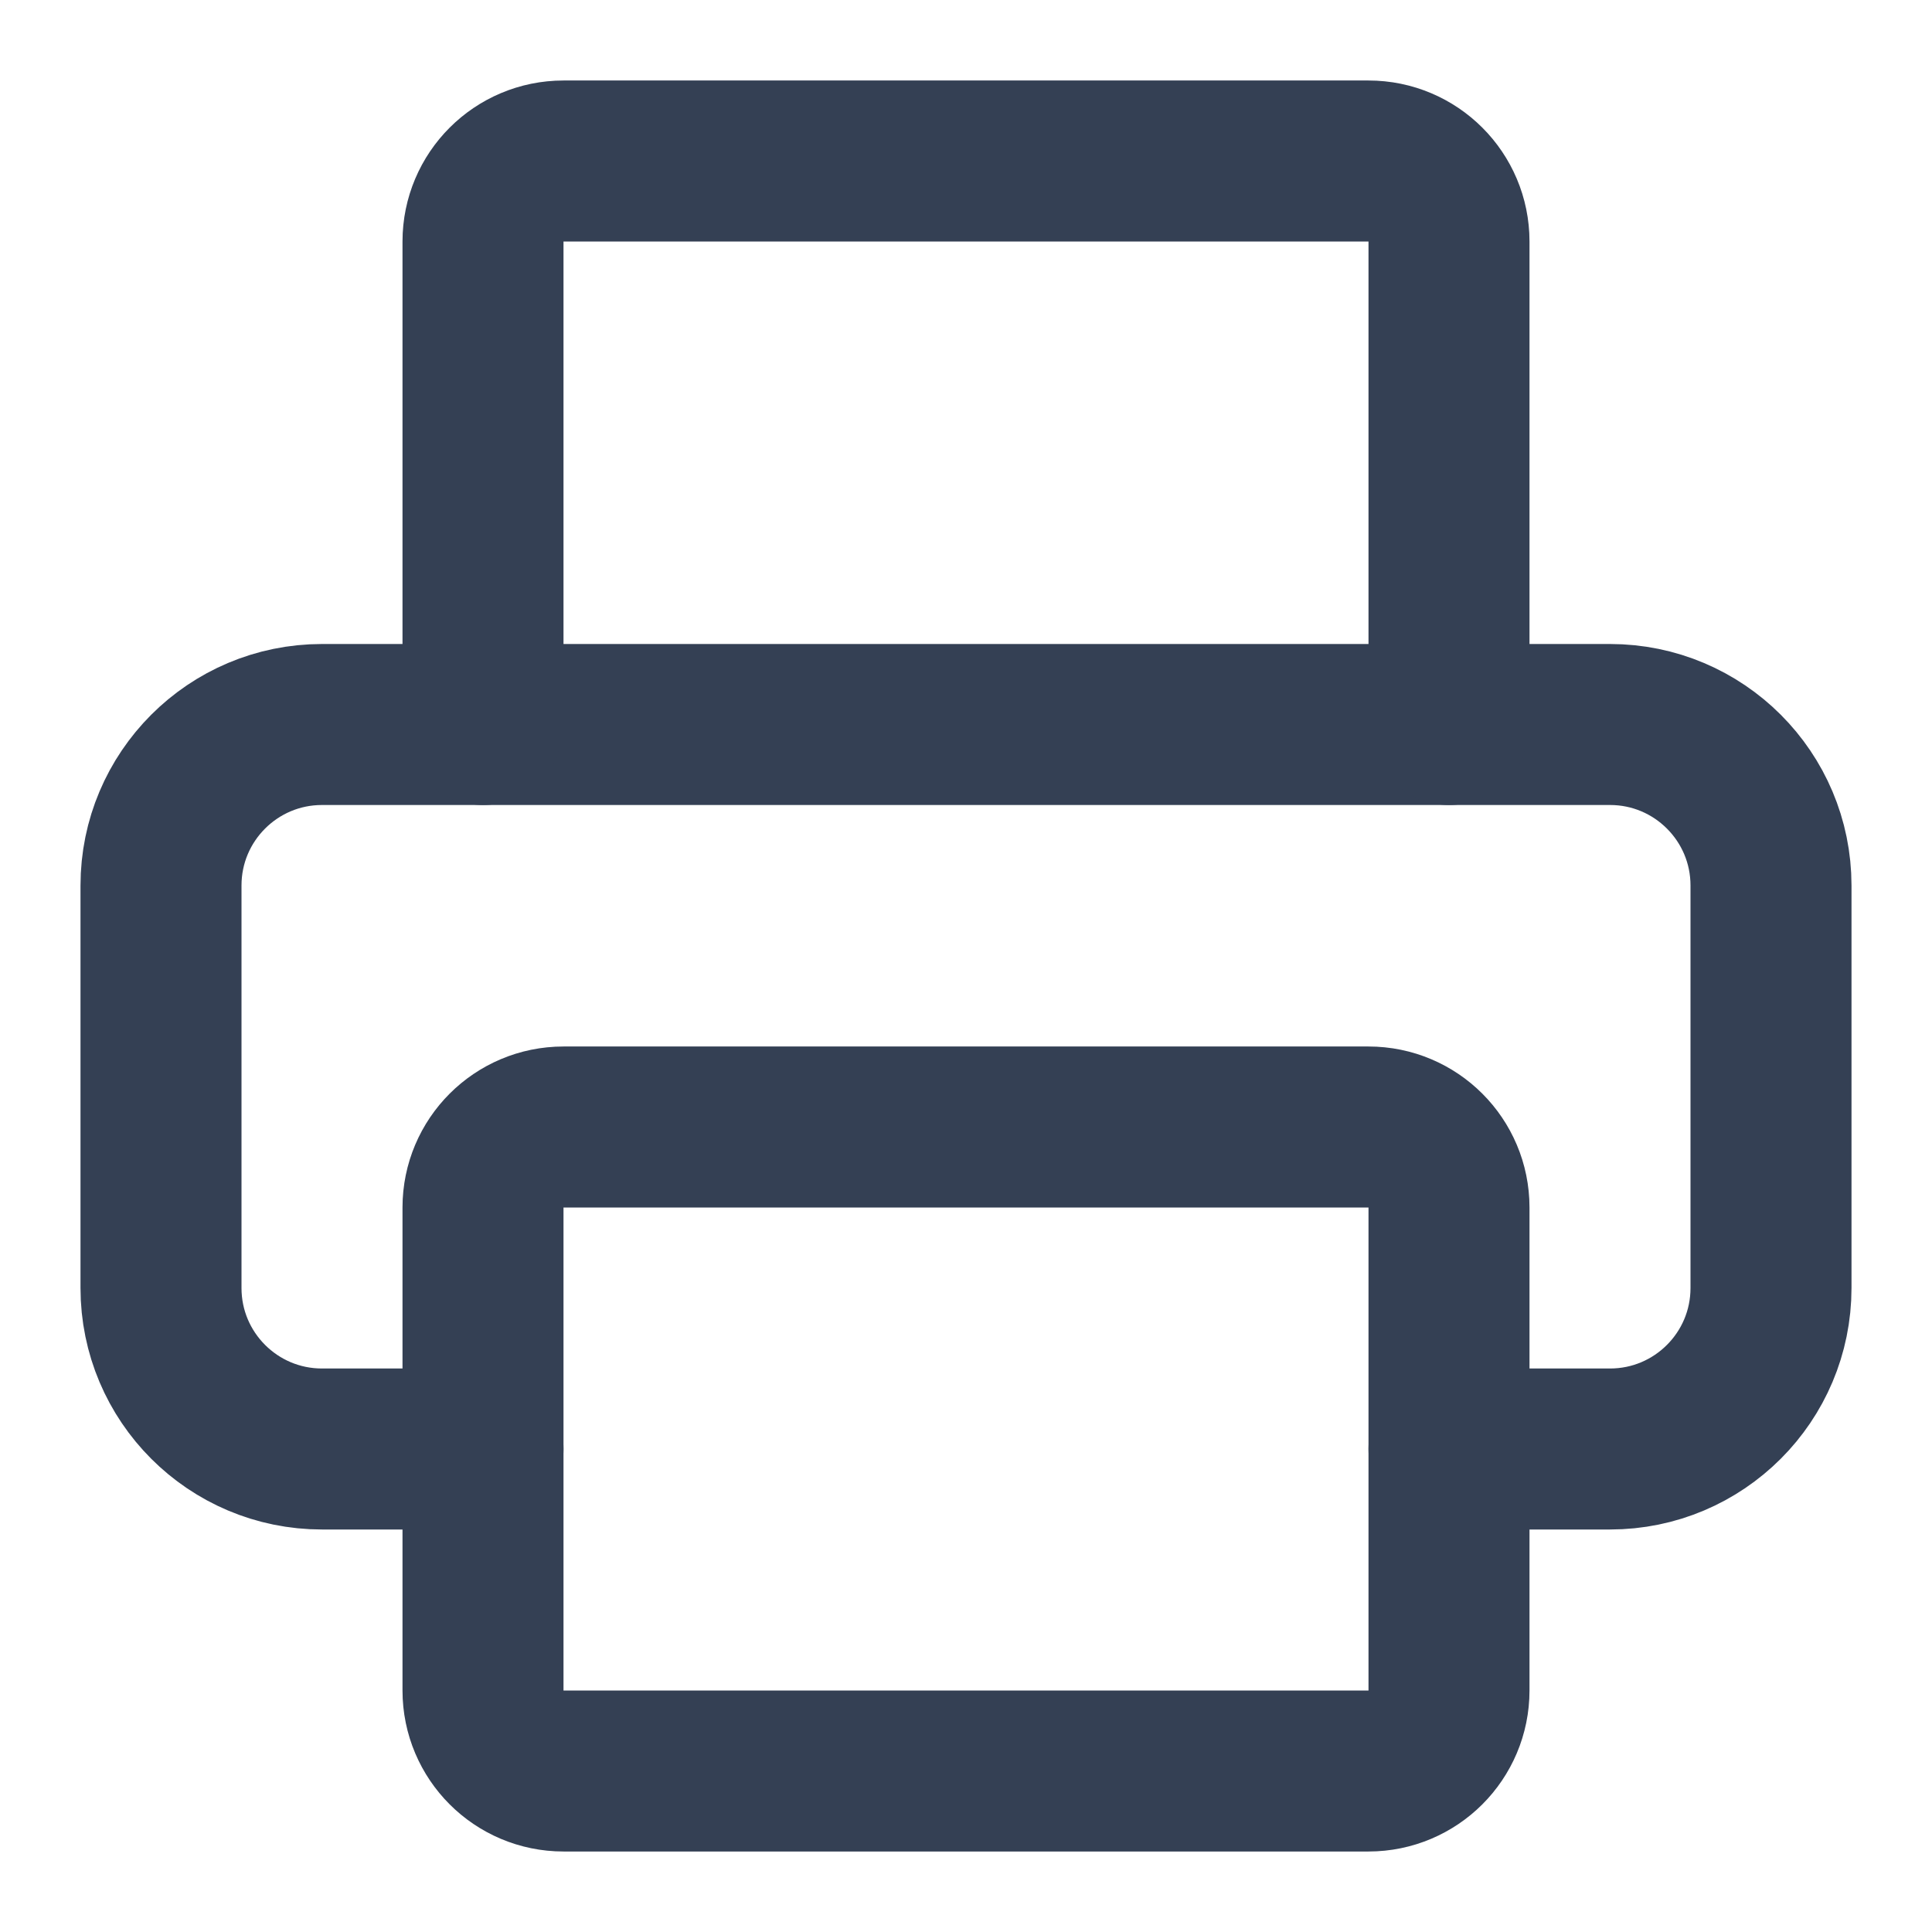
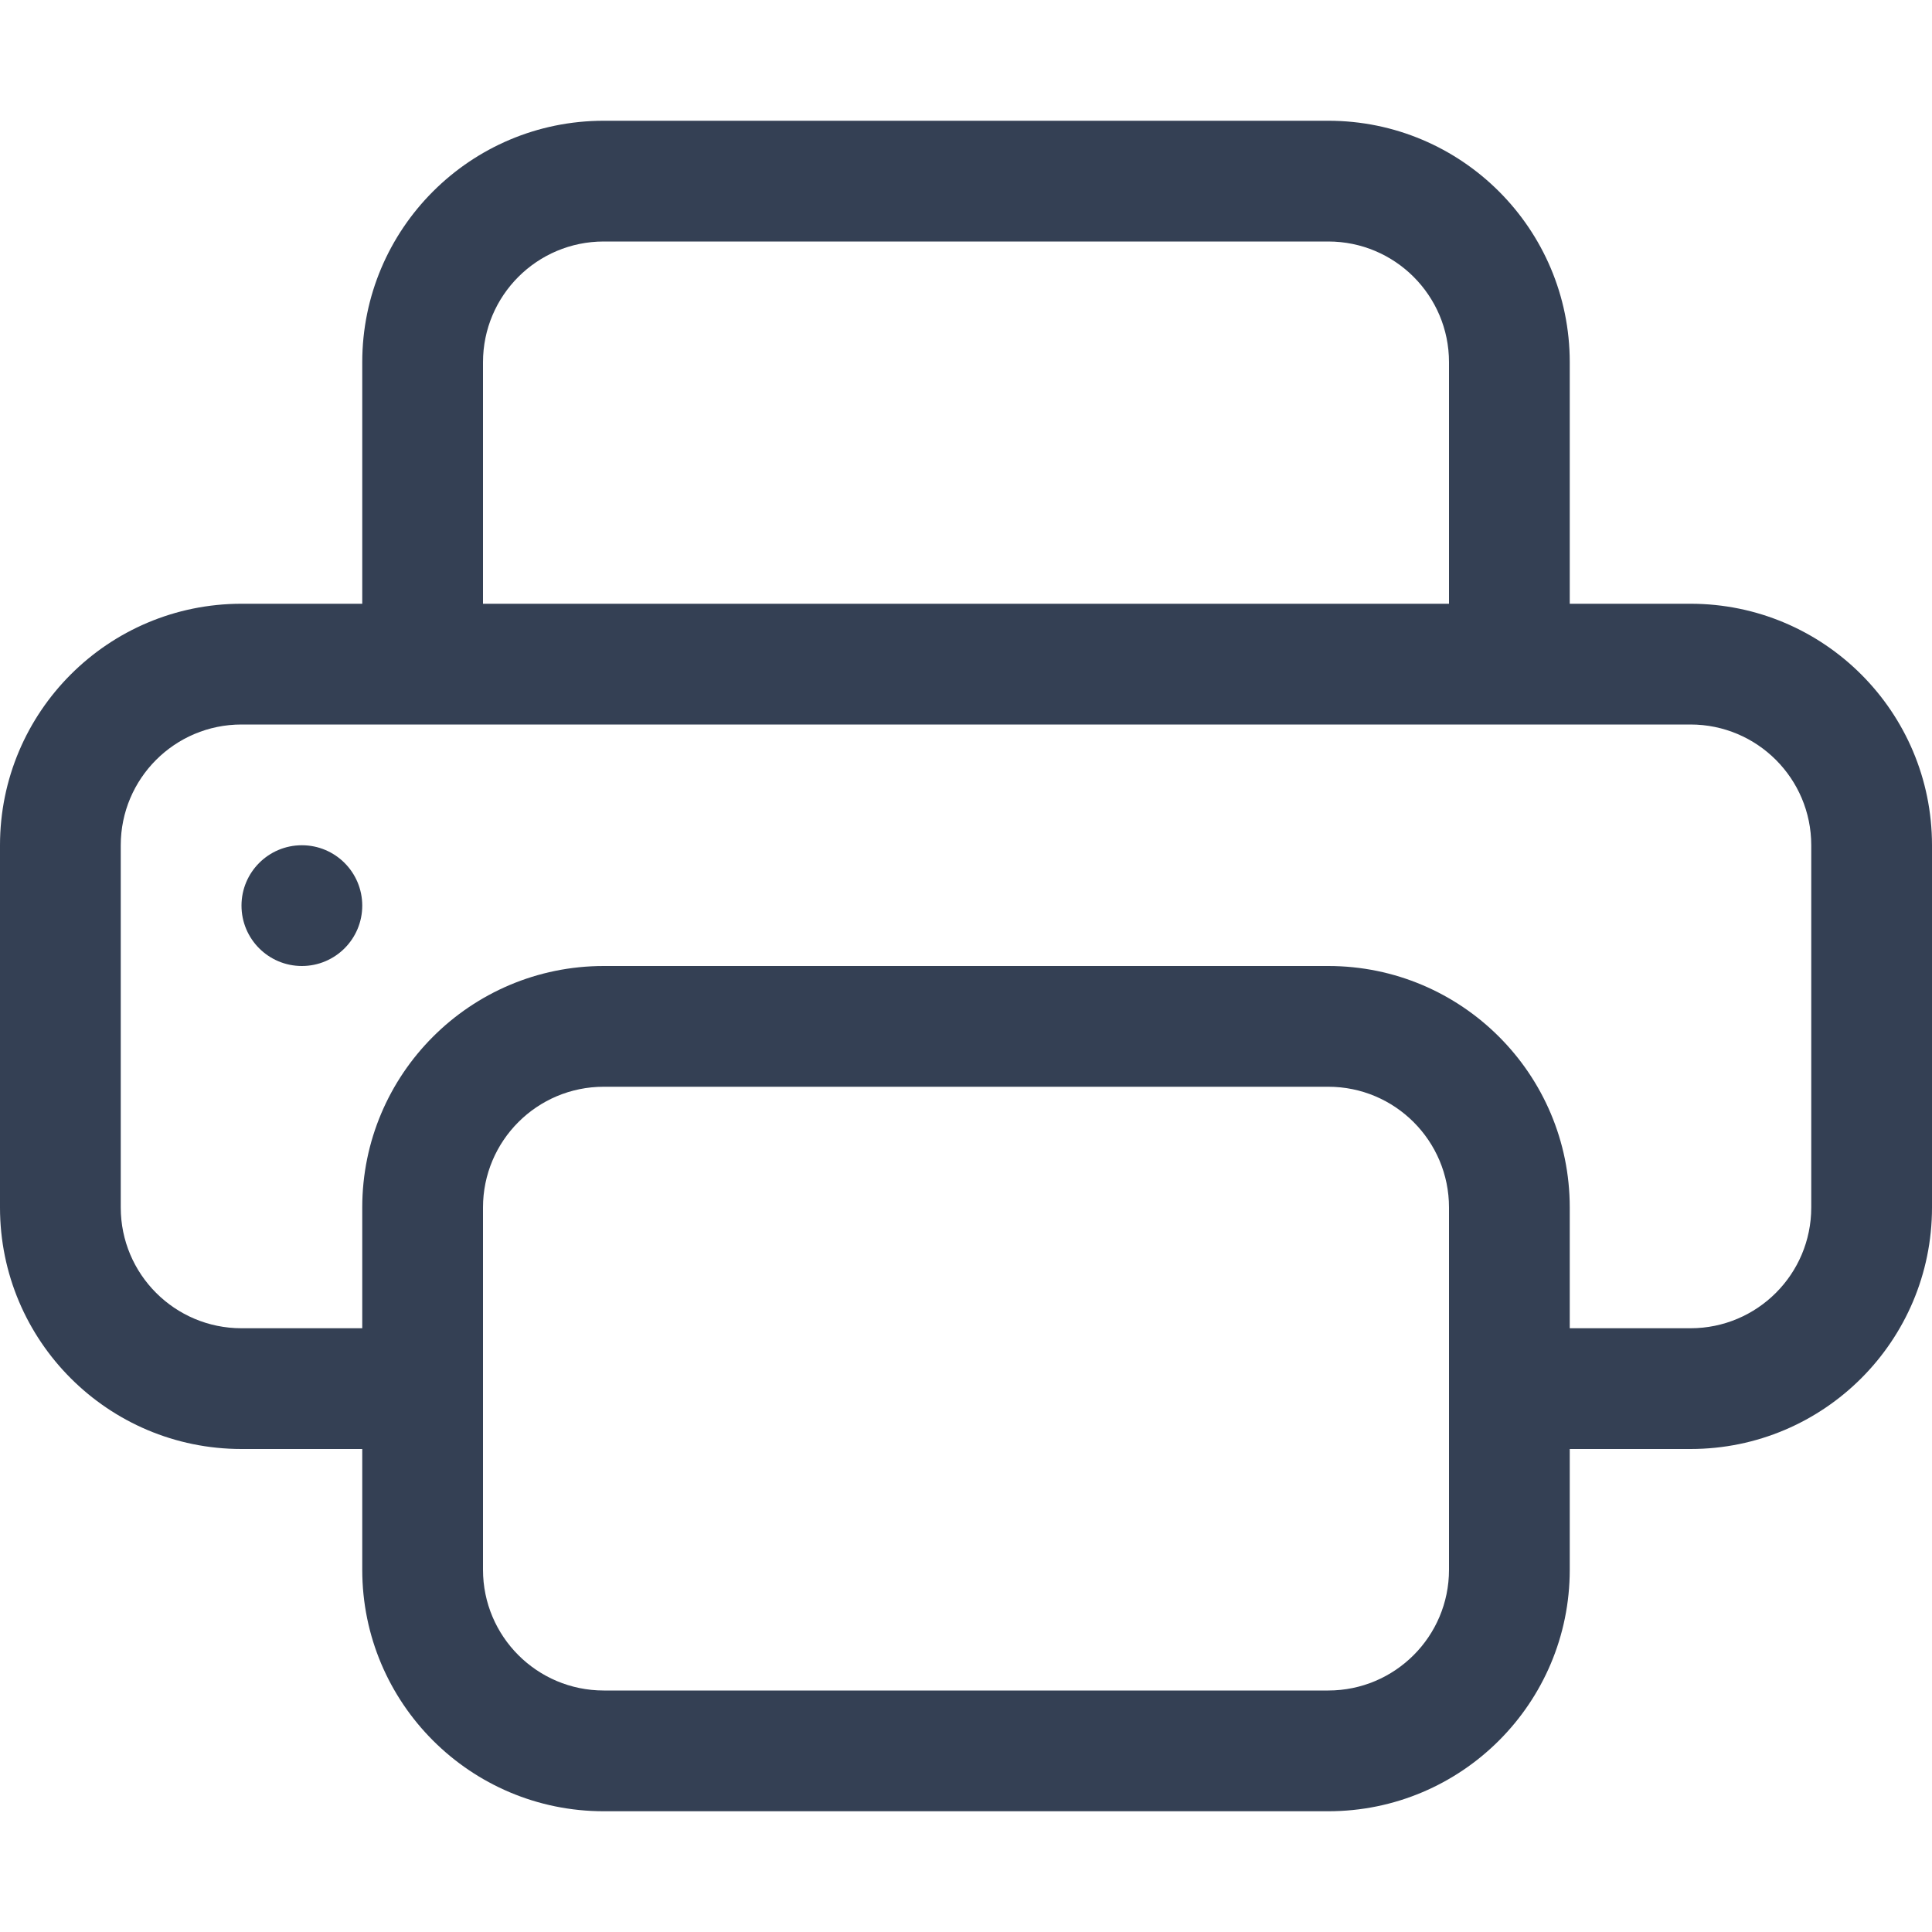
- <svg xmlns="http://www.w3.org/2000/svg" width="24" height="24" viewBox="0 0 24 24" fill="none" stroke="#344054" stroke-width="2" stroke-linecap="round" stroke-linejoin="round">
-   <path d="M6 18H4a2 2 0 0 1-2-2v-5a2 2 0 0 1 2-2h16a2 2 0 0 1 2 2v5a2 2 0 0 1-2 2h-2" />
-   <path d="M6 9V3a1 1 0 0 1 1-1h10a1 1 0 0 1 1 1v6" />
-   <rect x="6" y="14" width="12" height="8" rx="1" />
+ <svg xmlns="http://www.w3.org/2000/svg" viewBox="0 0 16 16" fill="#344054" aria-hidden="true">
+   <path d="M2.5 8a.5.5 0 1 0 0-1 .5.5 0 0 0 0 1" />
+   <path d="M5 1a2 2 0 0 0-2 2v2H2a2 2 0 0 0-2 2v3a2 2 0 0 0 2 2h1v1a2 2 0 0 0 2 2h6a2 2 0 0 0 2-2v-1h1a2 2 0 0 0 2-2V7a2 2 0 0 0-2-2h-1V3a2 2 0 0 0-2-2zM4 3a1 1 0 0 1 1-1h6a1 1 0 0 1 1 1v2H4zm1 5a2 2 0 0 0-2 2v1H2a1 1 0 0 1-1-1V7a1 1 0 0 1 1-1h12a1 1 0 0 1 1 1v3a1 1 0 0 1-1 1h-1v-1a2 2 0 0 0-2-2zm7 2v3a1 1 0 0 1-1 1H5a1 1 0 0 1-1-1v-3a1 1 0 0 1 1-1h6a1 1 0 0 1 1 1" />
</svg>
